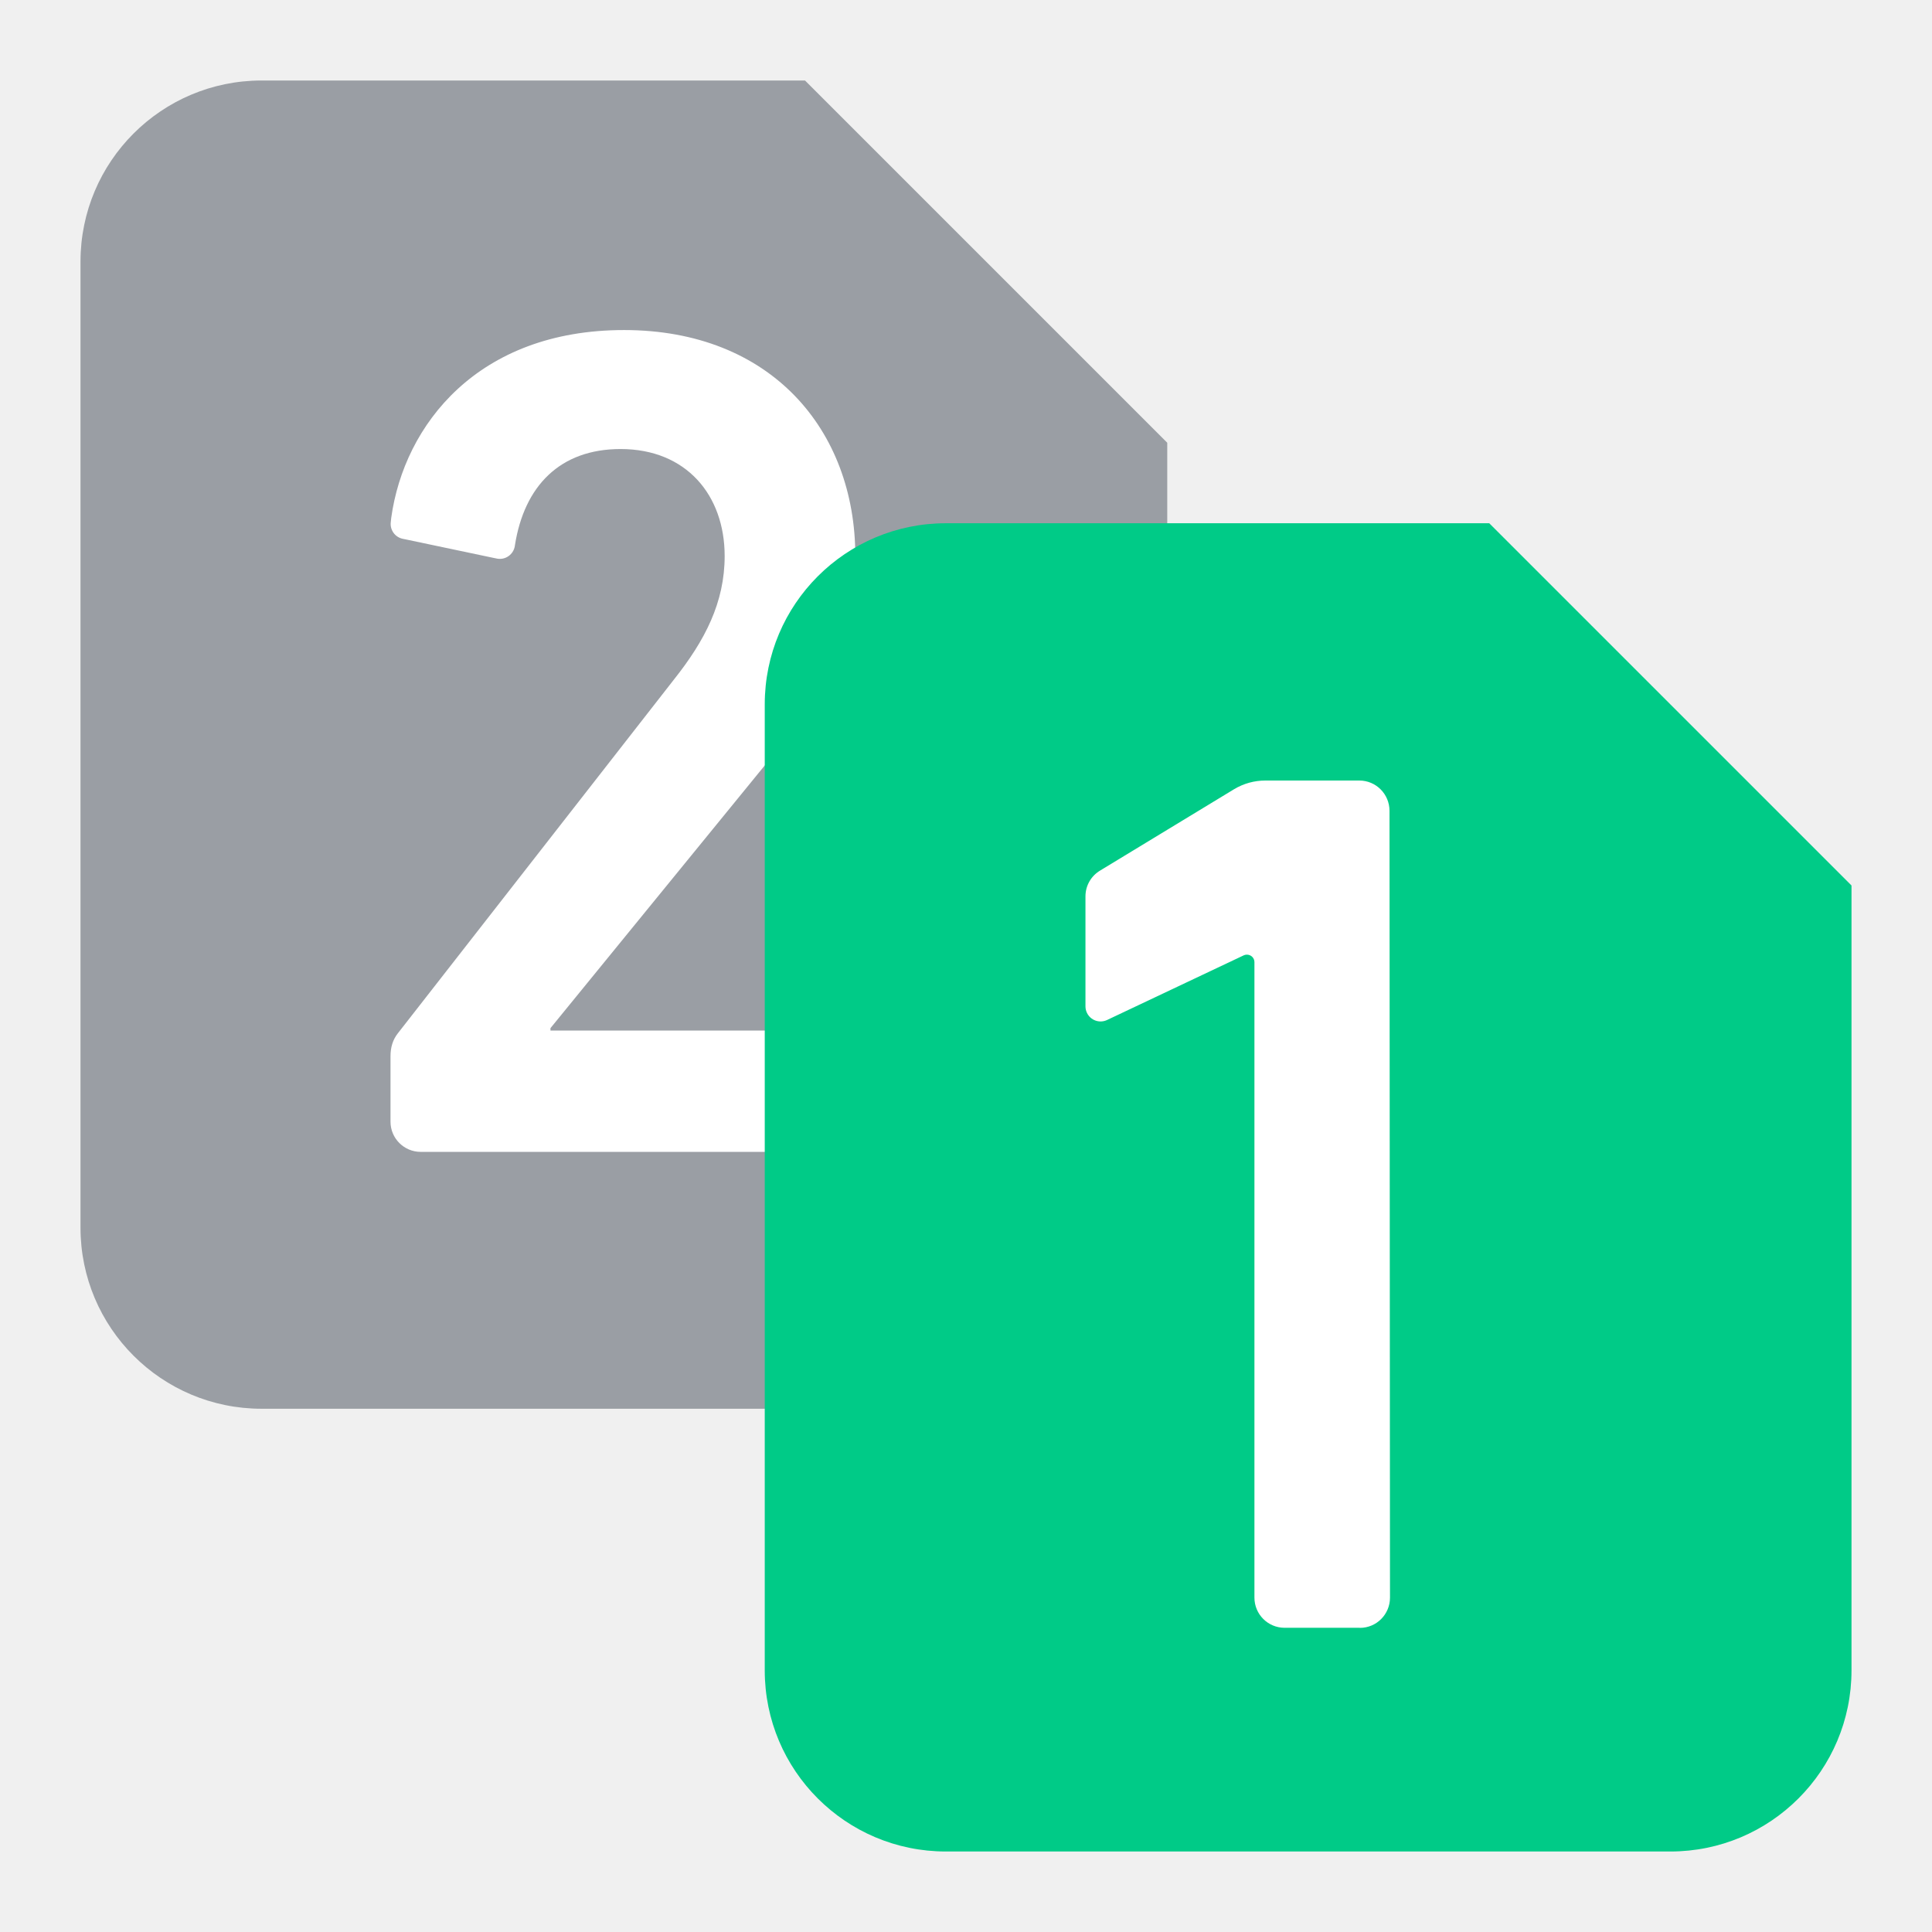
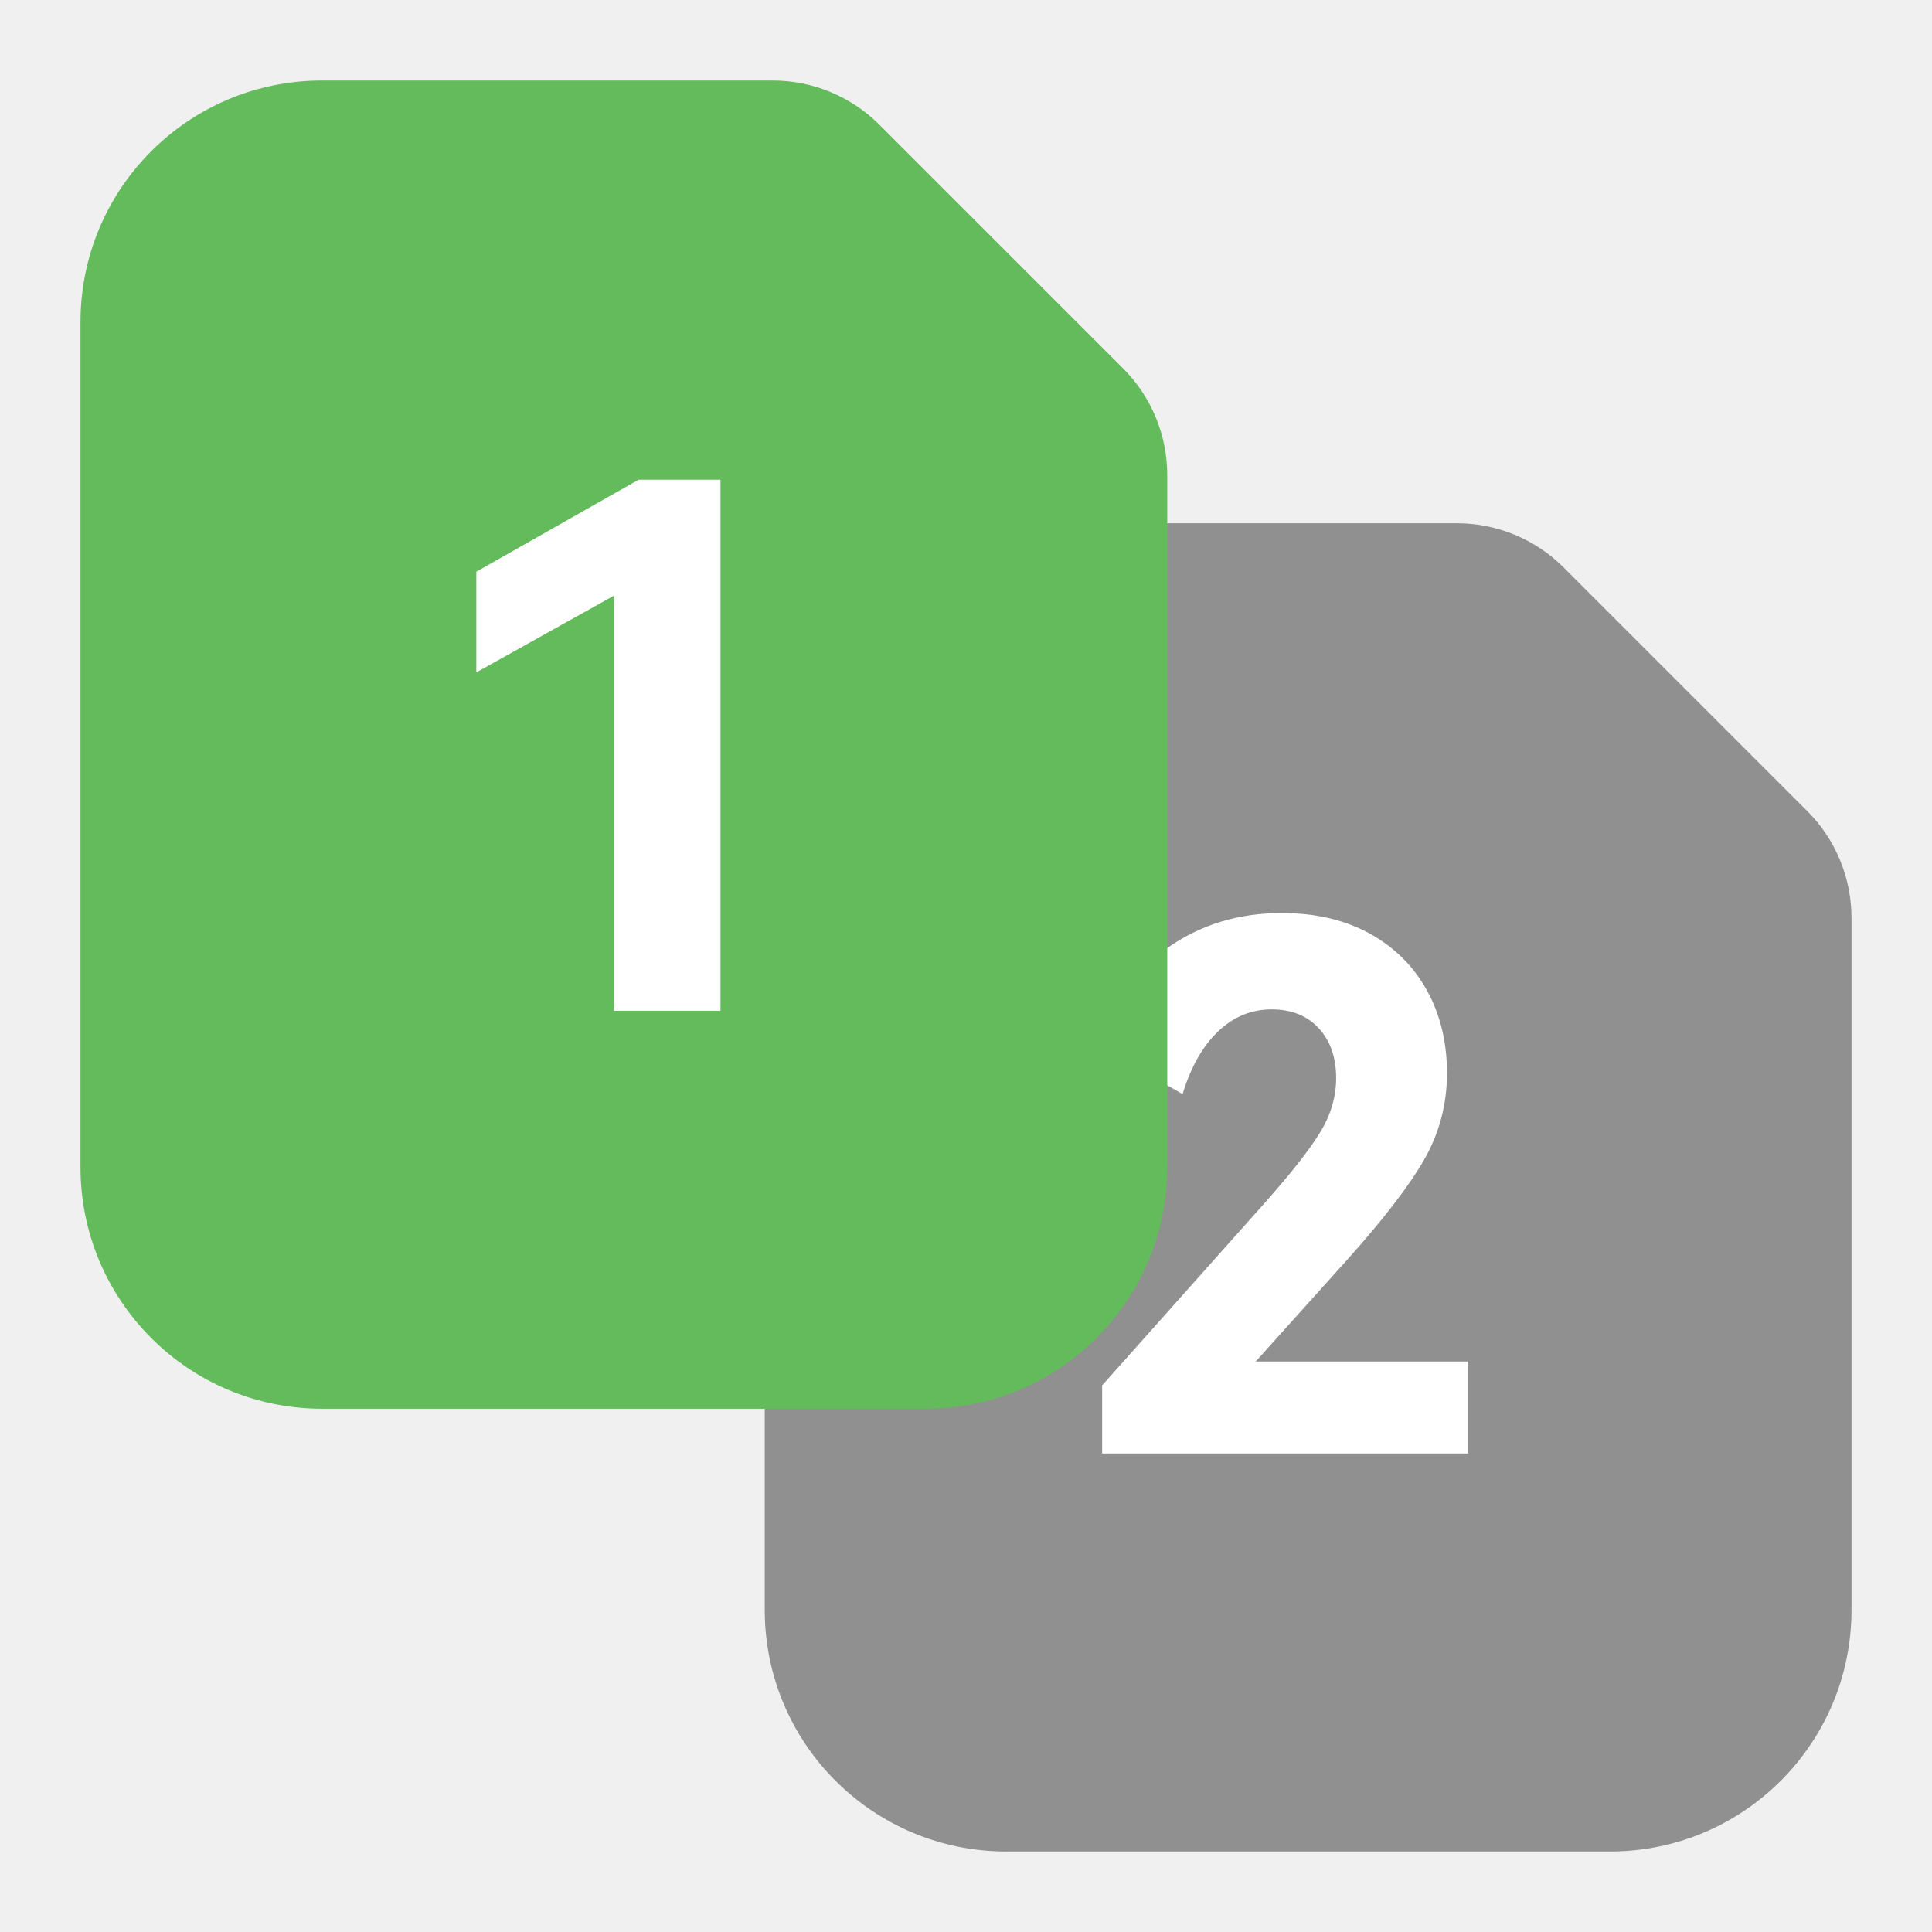
<svg xmlns="http://www.w3.org/2000/svg" width="24px" height="24px" viewBox="0 0 24 24" version="1.1">
  <g id="ic_message_card1" stroke="none" stroke-width="1" fill="none" fill-rule="evenodd">
-     <rect id="color/#000000" x="0" y="0" width="24" height="24" />
-     <path d="M3.25,1 L10,1 L10,1 L14.5,5.5 L14.5,15.25 C14.5,16.493 13.493,17.5 12.25,17.5 L3.25,17.5 C2.007,17.5 1,16.493 1,15.25 L1,3.25 C1,2.007 2.007,1 3.25,1 Z" id="Mask" fill="#182431" opacity="0.4" />
-     <path d="M10.658,13.177 L10.658,13.934 C10.658,14.141 10.49,14.309 10.283,14.309 L5.226,14.309 C5.019,14.309 4.851,14.141 4.851,13.934 L4.851,13.12 L4.851,13.12 C4.851,13.01 4.88,12.916 4.94,12.839 C5.703,11.862 6.846,10.397 8.37,8.444 C8.758,7.956 9.002,7.484 9.002,6.907 C9.002,6.154 8.528,5.578 7.709,5.578 C6.955,5.578 6.513,6.039 6.397,6.771 C6.396,6.774 6.396,6.779 6.395,6.785 L6.395,6.785 C6.378,6.887 6.281,6.957 6.179,6.94 C6.177,6.94 6.176,6.939 6.174,6.939 C6.154,6.935 6.141,6.933 6.134,6.931 C5.89,6.88 5.53,6.804 5.056,6.704 C5.048,6.702 5.03,6.699 5.002,6.693 L5.002,6.693 C4.908,6.673 4.844,6.585 4.854,6.49 C4.857,6.46 4.859,6.441 4.86,6.433 C5.02,5.275 5.938,4.1 7.752,4.1 C9.576,4.1 10.625,5.341 10.625,6.907 C10.625,7.808 10.28,8.547 9.706,9.256 L6.838,12.772 L6.838,12.802 L10.283,12.802 C10.49,12.802 10.658,12.97 10.658,13.177 Z" id="路径" fill="#FFFFFF" />
-     <path d="M11.75,6.5 L18.5,6.5 L18.5,6.5 L23,11 L23,20.75 C23,21.993 21.993,23 20.75,23 L11.75,23 C10.507,23 9.5,21.993 9.5,20.75 L9.5,8.75 C9.5,7.507 10.507,6.5 11.75,6.5 Z" id="Mask" fill="#00CB87" />
-     <path d="M16.892,20.221 L15.958,20.221 C15.751,20.221 15.583,20.054 15.583,19.846 L15.583,11.952 C15.583,11.9 15.541,11.859 15.489,11.859 C15.475,11.859 15.461,11.862 15.449,11.868 L13.752,12.671 C13.658,12.715 13.546,12.675 13.502,12.581 C13.49,12.556 13.484,12.529 13.484,12.501 L13.484,11.135 C13.484,11.004 13.552,10.883 13.665,10.815 L15.33,9.804 C15.448,9.733 15.582,9.696 15.719,9.696 L16.886,9.696 C17.093,9.696 17.26,9.864 17.261,10.071 L17.267,19.846 C17.267,20.054 17.1,20.222 16.893,20.222 C16.893,20.222 16.892,20.222 16.892,20.221 Z" id="Fill-1" fill="#FFFFFF" />
+     <rect id="矩形" x="0" y="0" width="24" height="24" />
+     <path d="M12.5,6.5 L18.098,6.5 C18.596,6.5 19.073,6.698 19.424,7.049 L22.451,10.076 C22.802,10.427 23,10.904 23,11.402 L23,20 C23,21.657 21.657,23 20,23 L12.5,23 C10.843,23 9.5,21.657 9.5,20 L9.5,9.5 C9.5,7.843 10.843,6.5 12.5,6.5 Z" id="Rectangle" fill-opacity="0.4" fill="#000000" fill-rule="nonzero" />
+     <path d="M18.236,18.056 L18.236,16.913 L15.599,16.913 L16.724,15.662 C17.192,15.14 17.517,14.716 17.701,14.389 C17.884,14.062 17.975,13.709 17.975,13.331 C17.975,12.947 17.892,12.605 17.727,12.305 C17.562,12.005 17.326,11.77 17.017,11.598 C16.707,11.428 16.343,11.342 15.923,11.342 C15.389,11.342 14.918,11.485 14.51,11.77 C14.102,12.055 13.82,12.464 13.664,12.998 L13.664,12.998 L14.69,13.592 C14.792,13.256 14.939,12.996 15.131,12.813 C15.323,12.63 15.545,12.539 15.797,12.539 C16.043,12.539 16.238,12.617 16.382,12.773 C16.526,12.929 16.598,13.136 16.598,13.394 C16.598,13.628 16.53,13.854 16.395,14.073 C16.261,14.293 16.022,14.594 15.68,14.978 L15.68,14.978 L13.691,17.21 L13.691,18.056 L18.236,18.056 Z" id="2" fill="#FFFFFF" fill-rule="nonzero" />
+     <path d="M4,1 L9.598,1 C10.096,1 10.573,1.198 10.924,1.549 L13.951,4.576 C14.302,4.927 14.5,5.404 14.5,5.902 L14.5,14.5 C14.5,16.157 13.157,17.5 11.5,17.5 L4,17.5 C2.343,17.5 1,16.157 1,14.5 L1,4 C1,2.343 2.343,1 4,1 Z" id="Rectangle" fill="#64BB5C" fill-rule="nonzero" />
+     <polygon id="1" fill="#FFFFFF" fill-rule="nonzero" points="8.95 12.556 8.95 5.959 7.933 5.959 5.917 7.102 5.917 8.353 7.627 7.399 7.627 12.556" />
  </g>
</svg>
